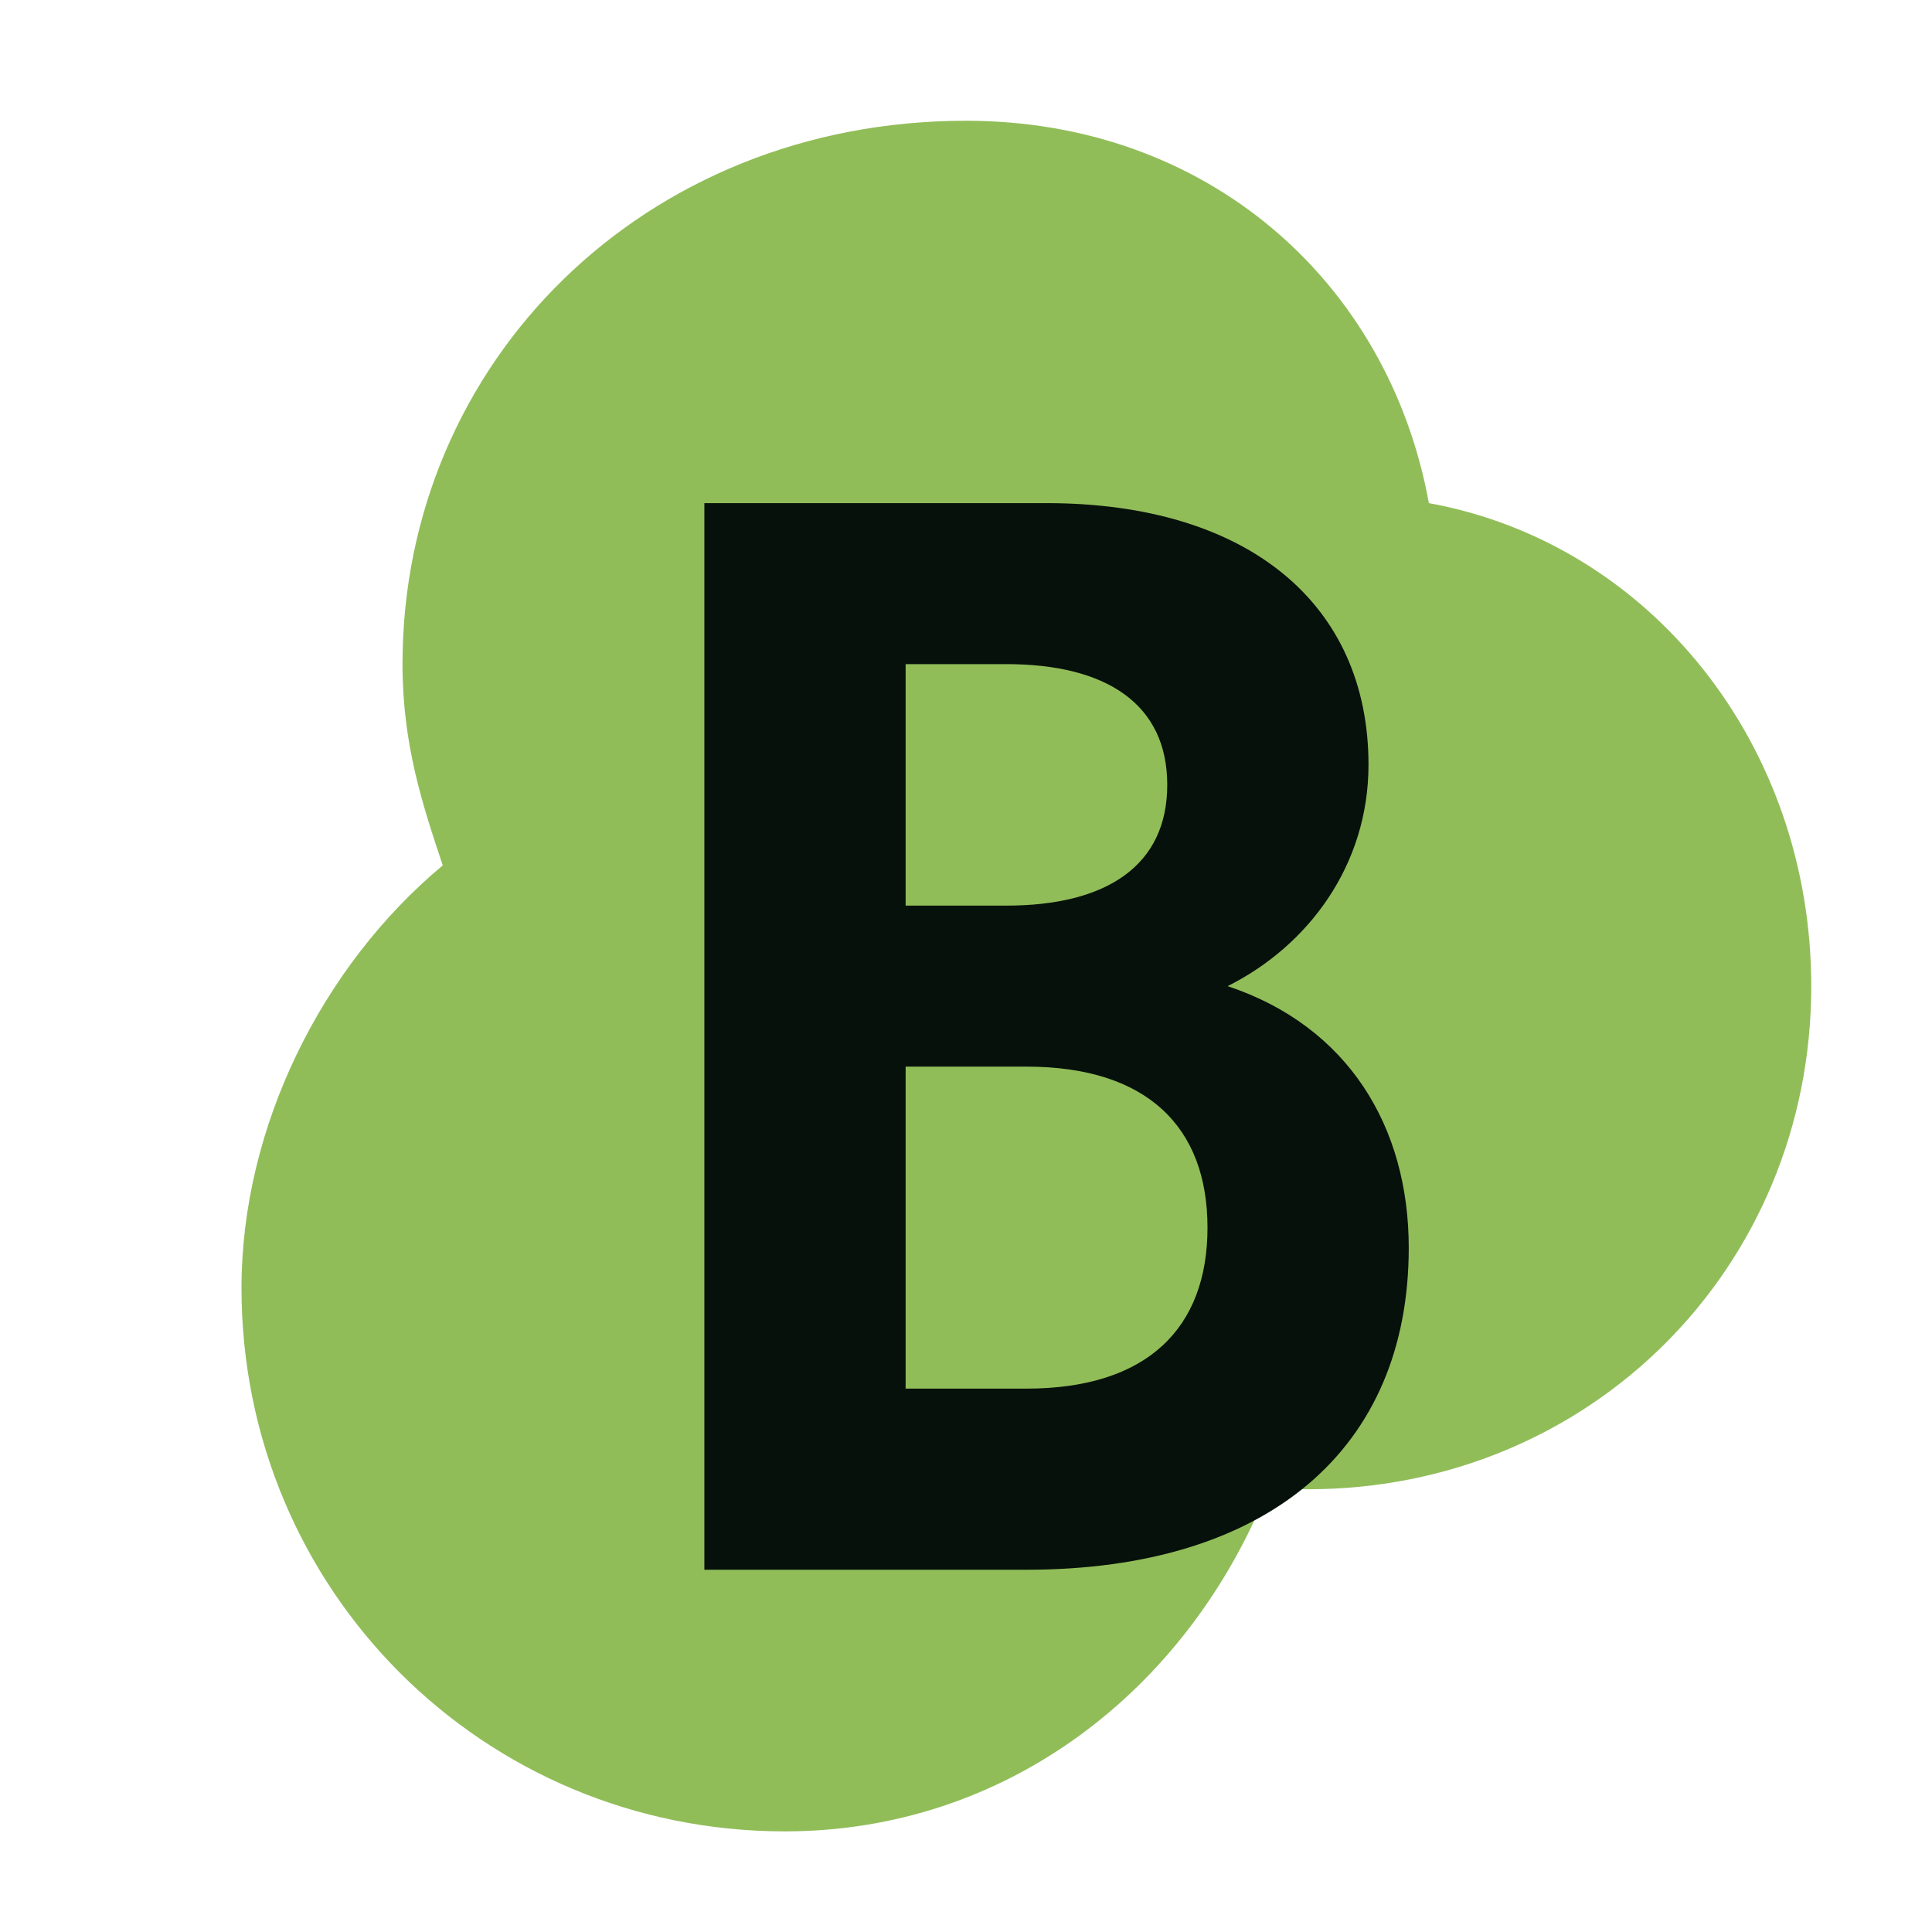
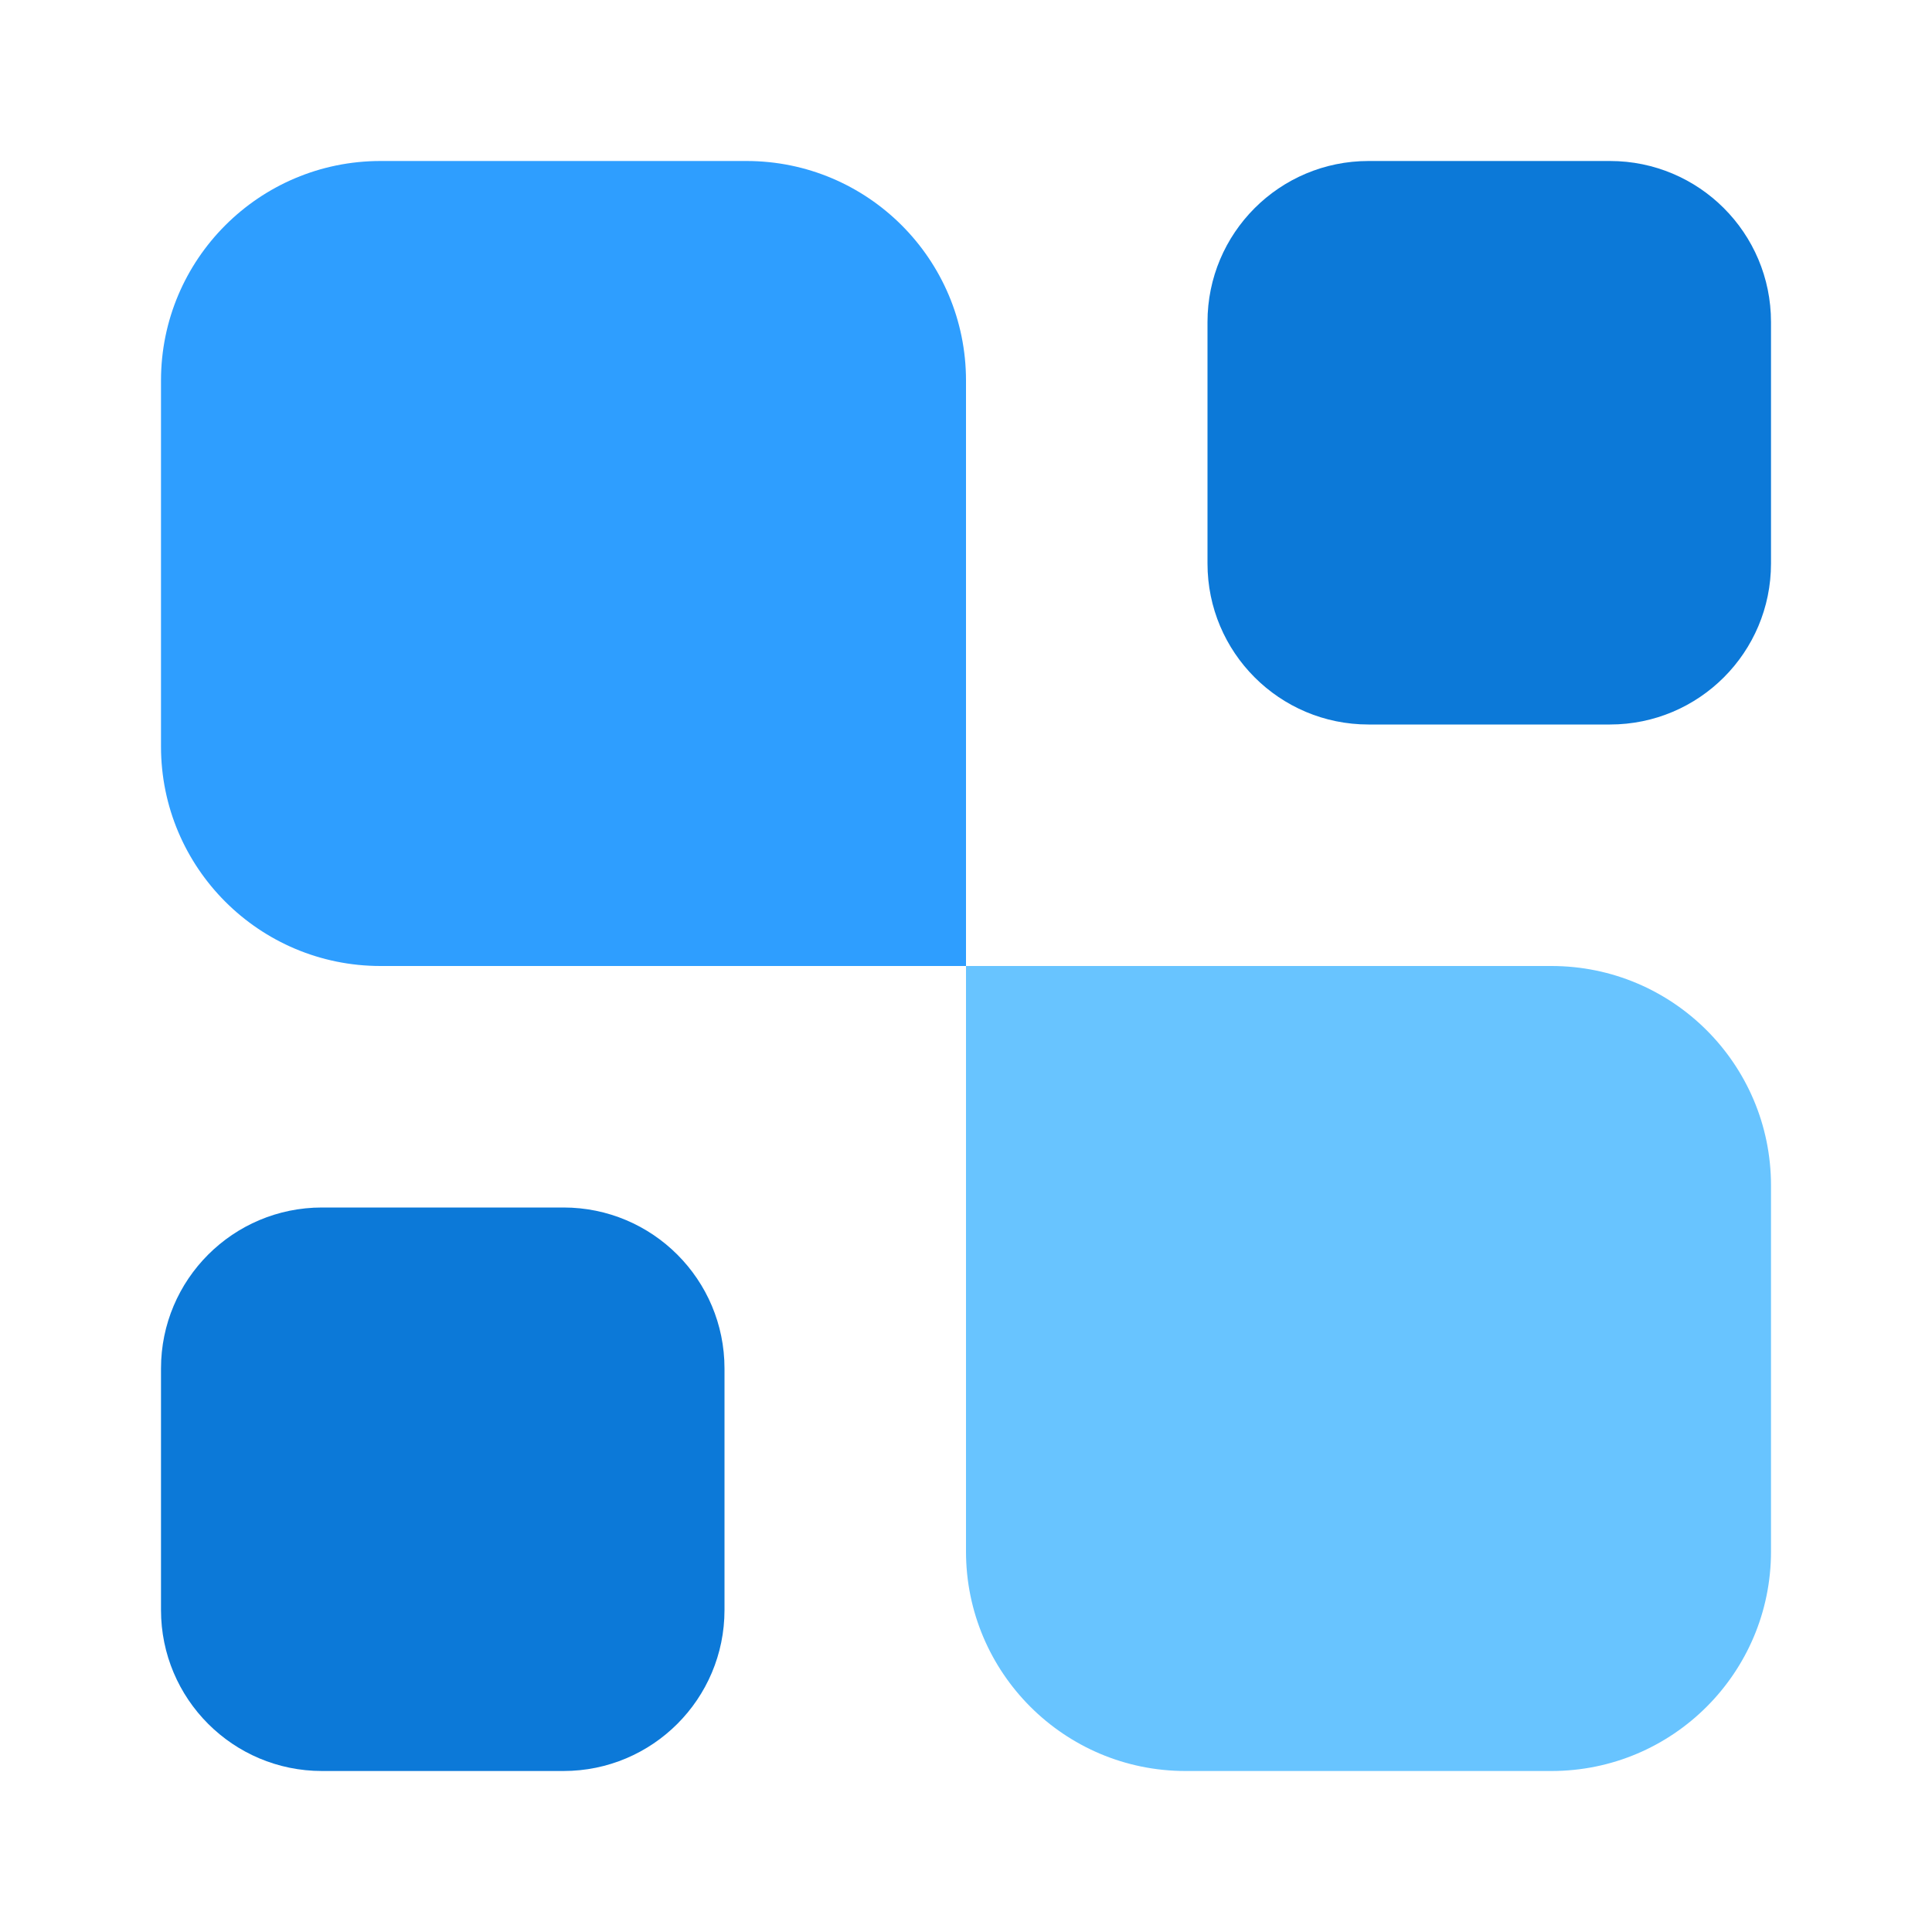
- <svg xmlns="http://www.w3.org/2000/svg" viewBox="0 0 96 96">
-   <defs>
-     <linearGradient id="g" x1="10" y1="8" x2="84" y2="88">
-       <stop stop-color="#91bd59" />
-       <stop offset="1" stop-color="#c58a35" />
-     </linearGradient>
-   </defs>
-   <path fill="url(#g)" d="M48 6c12 0 21 8 23 19 11 2 19 12 19 24 0 14-11 25-25 25h-2C59 84 50 91 39 91 24 91 12 79 12 64c0-8 4-16 10-21-1-3-2-6-2-10C20 18 32 6 48 6Z" />
-   <path fill="#07110b" d="M35 25h17c10 0 16 5 16 13 0 5-3 9-7 11 6 2 9 7 9 13 0 10-7 16-19 16H35V25Zm15 20c5 0 8-2 8-6s-3-6-8-6h-5v12h5Zm1 24c6 0 9-3 9-8s-3-8-9-8h-6v16h6Z" />
+ <svg xmlns="http://www.w3.org/2000/svg" width="24" height="24" viewBox="0 0 24 24" fill="none">
+   <path d="M22 19.273C22 20.779 20.779 22 19.273 22H14.727C13.221 22 12 20.779 12 19.273V12H19.273C20.779 12 22 13.221 22 14.727V19.273Z" fill="#68C4FF" />
+   <path d="M20 2C21.105 2 22 2.895 22 4V7C22 8.105 21.105 9 20 9H17C15.895 9 15 8.105 15 7V4C15 2.895 15.895 2 17 2H20Z" fill="#0C79D8" />
+   <path d="M7 15C8.105 15 9 15.895 9 17V20C9 21.105 8.105 22 7 22H4C2.895 22 2 21.105 2 20V17C2 15.895 2.895 15 4 15H7Z" fill="#0C79D8" />
+   <path d="M12 12H4.727C3.221 12 2 10.779 2 9.273V4.727C2 3.221 3.221 2 4.727 2H9.273C10.779 2 12 3.221 12 4.727V12Z" fill="#2E9EFF" />
</svg>
